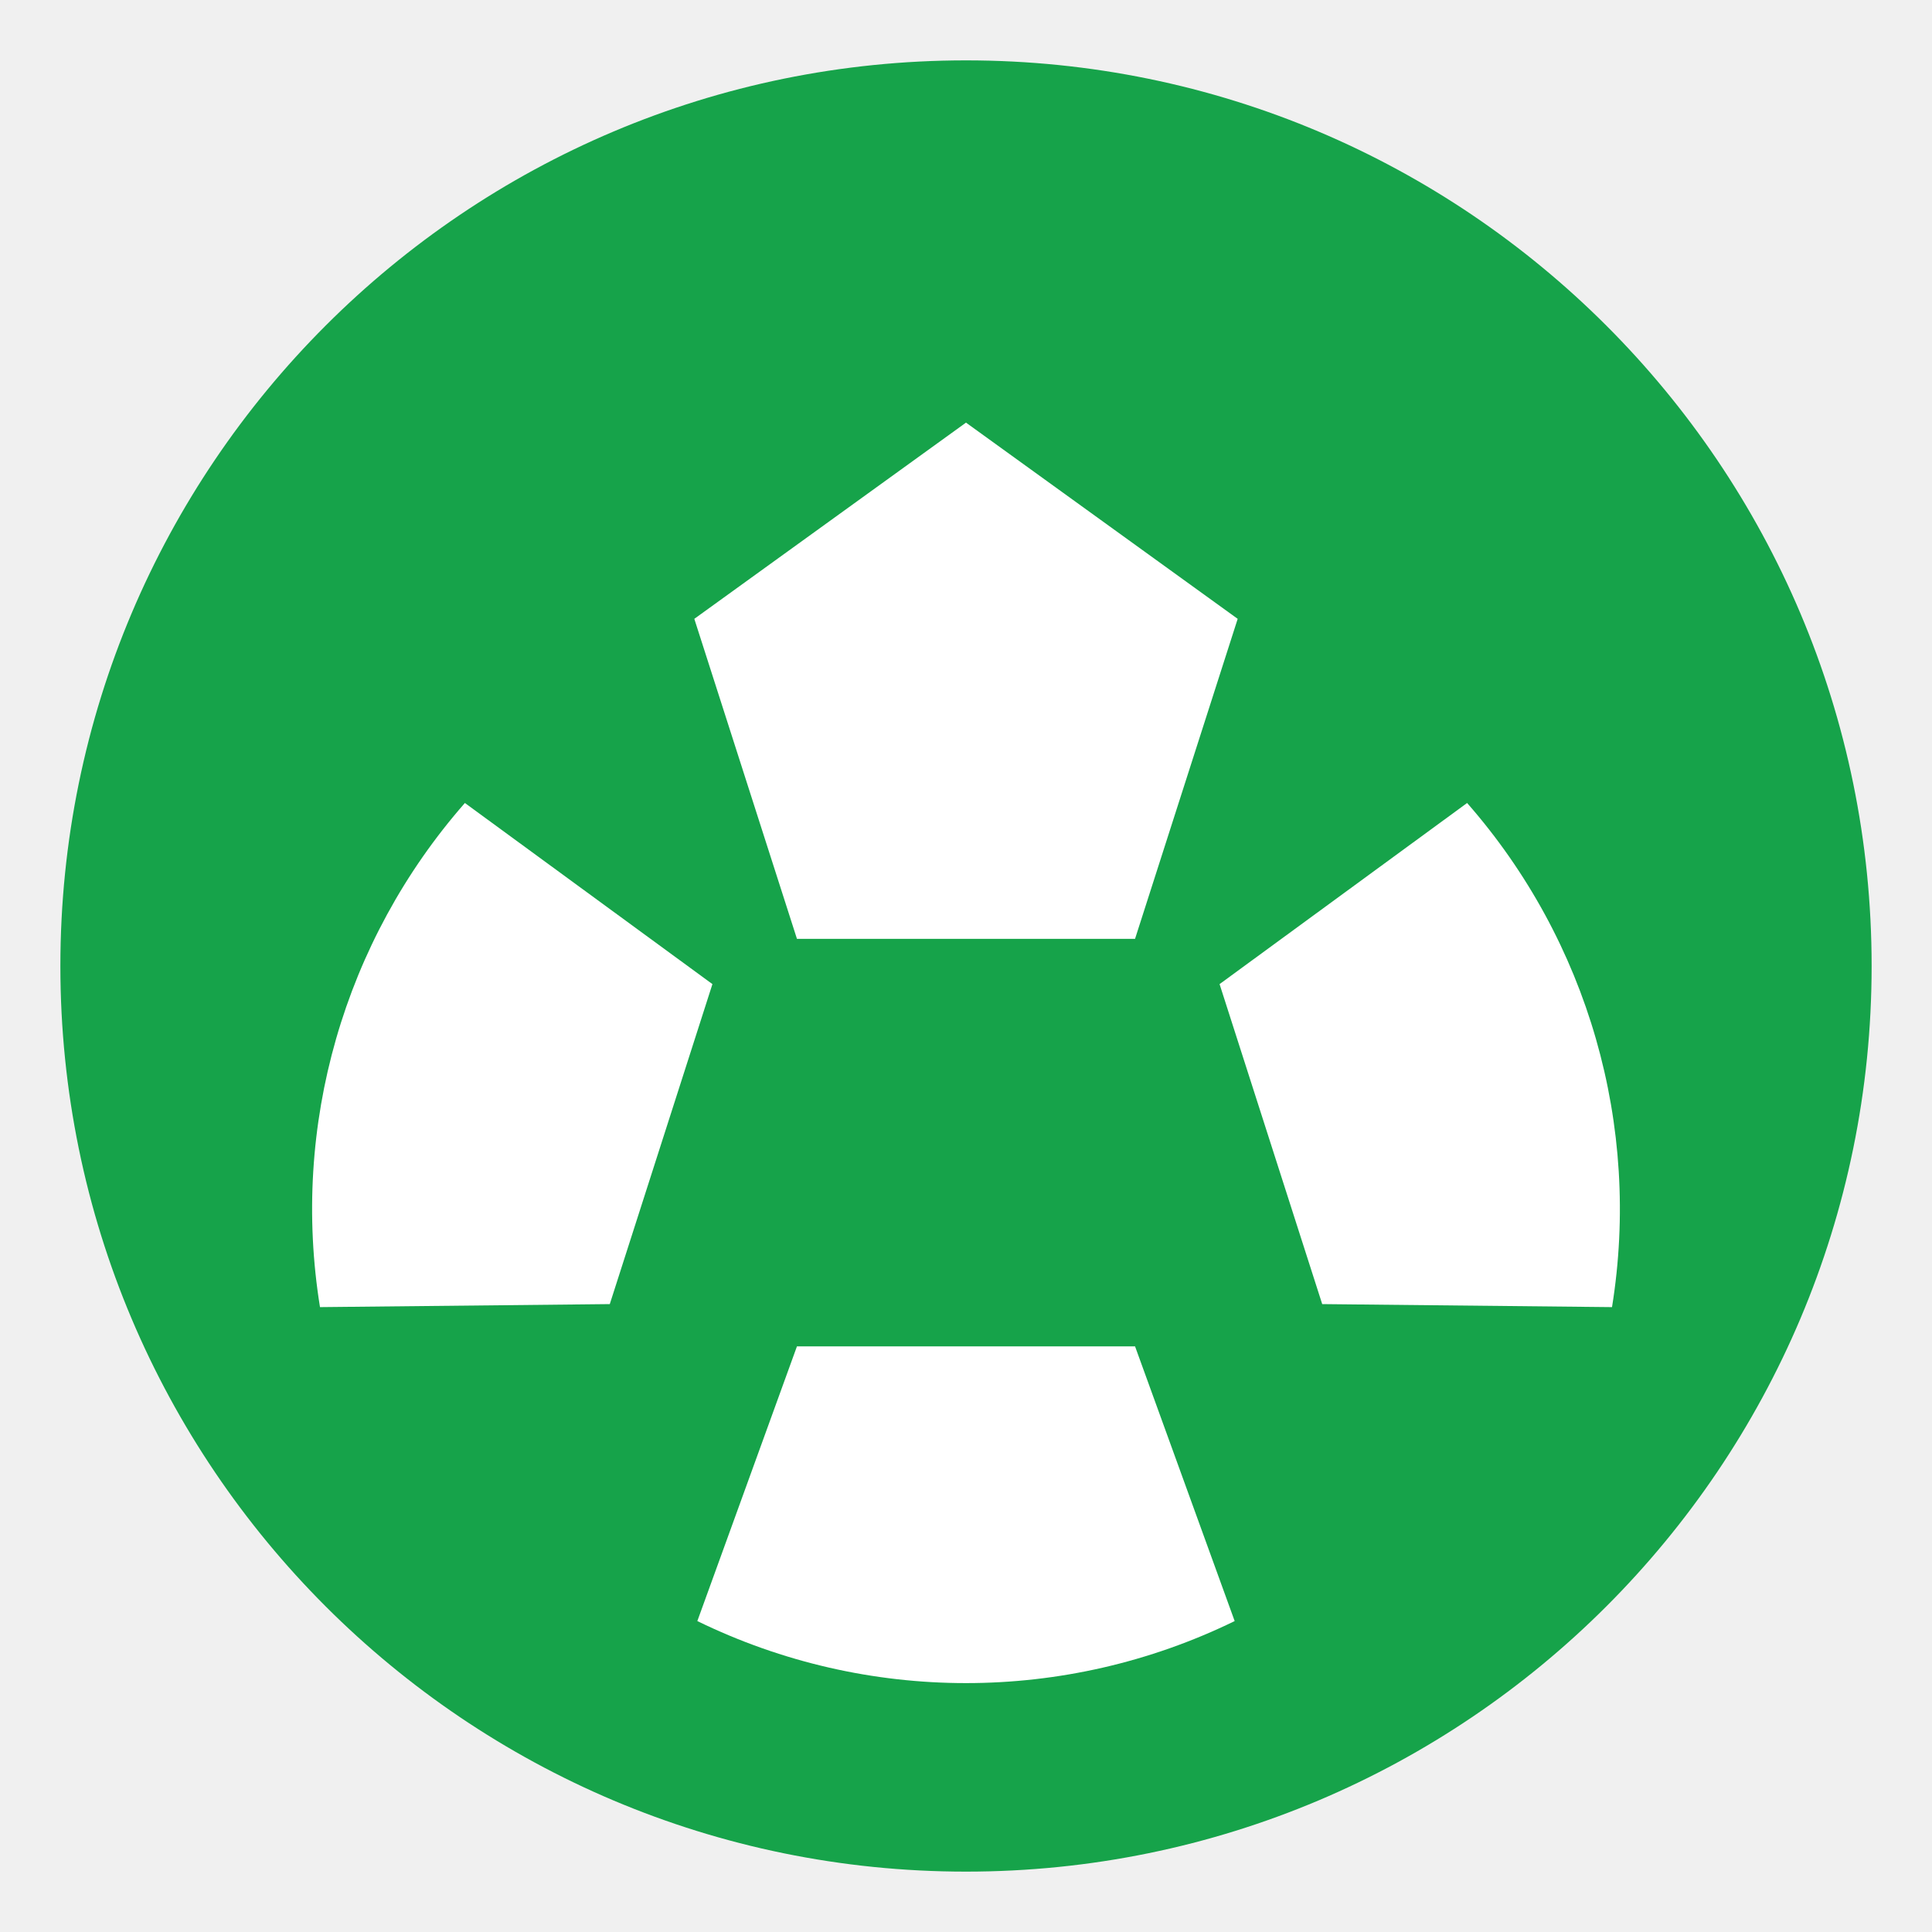
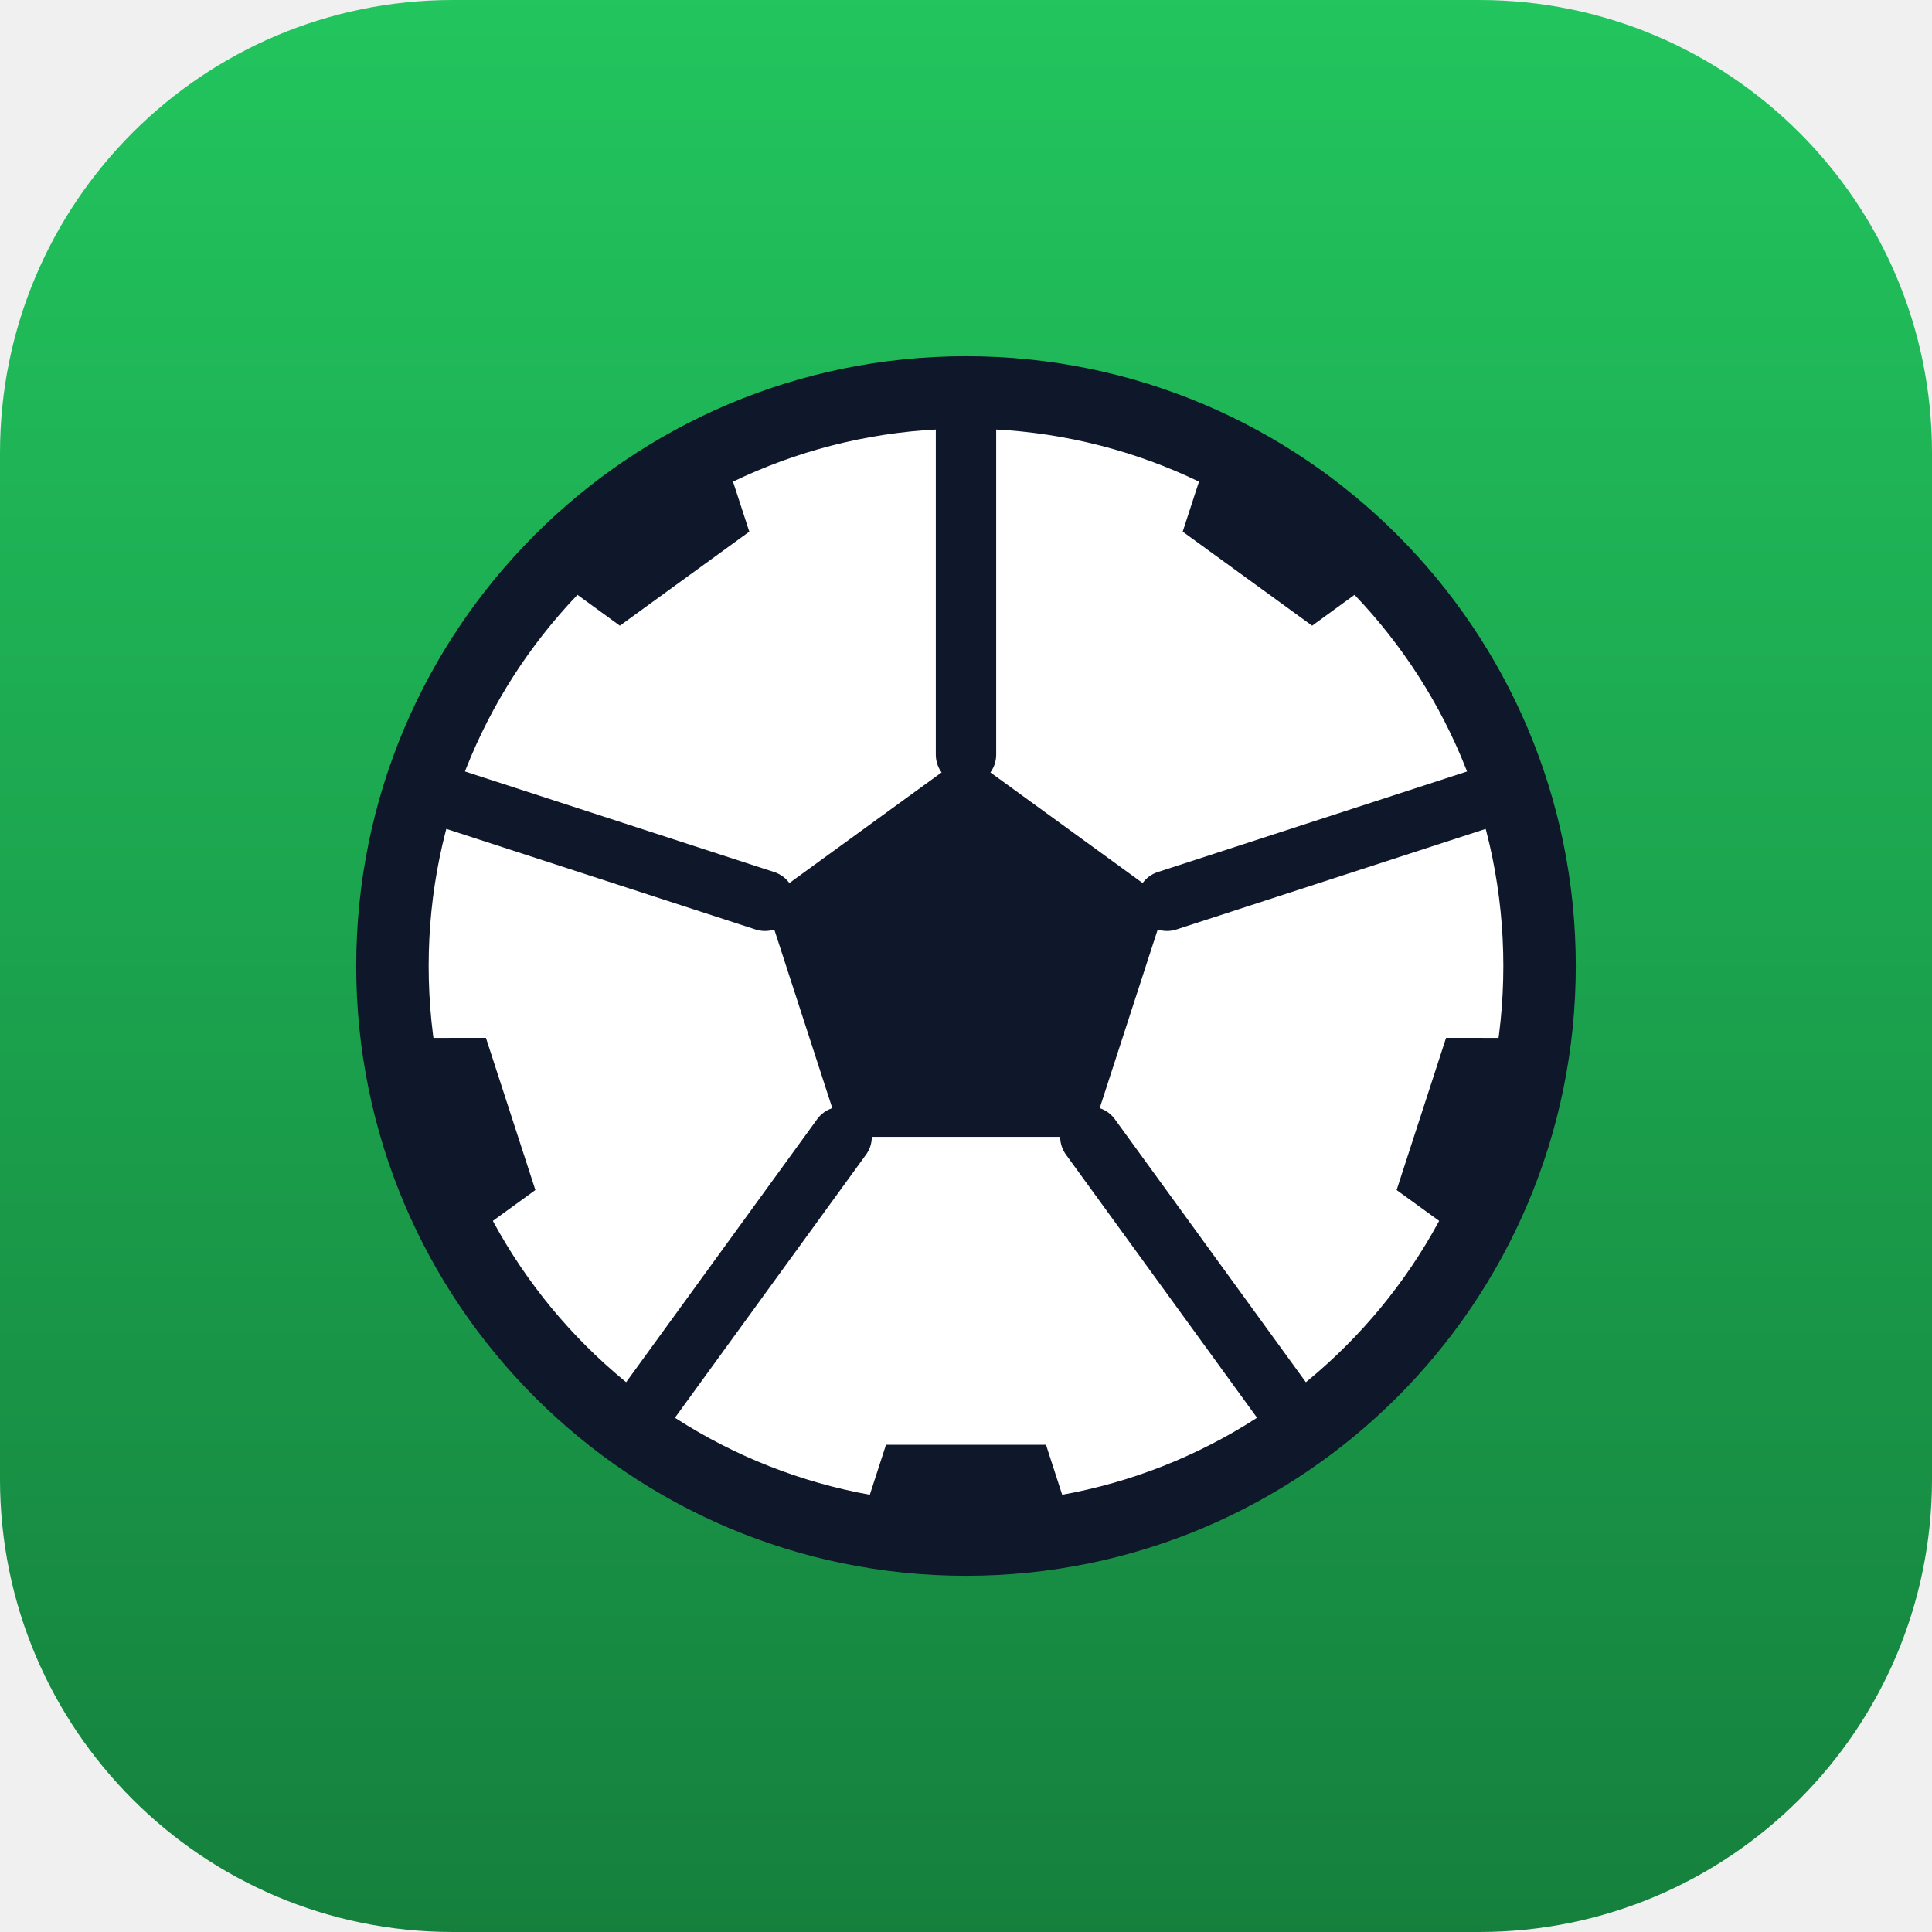
- <svg xmlns="http://www.w3.org/2000/svg" viewBox="0 0 64 64">
-   <circle cx="32" cy="32" r="30" fill="#16a34a" />
-   <path fill="#ffffff" d="M32 14l9 6.5-3.4 10.6h-11.2L23 20.5 32 14zm-16.6 12.6l8.2 6-3.4 10.6-9.6.1a20.4 20.4 0 0 1 4.8-16.7zm33.2 0a20.4 20.4 0 0 1 4.8 16.7l-9.6-.1-3.4-10.6 8.2-6zM26.4 44.6h11.2l3.3 9.1a20.3 20.3 0 0 1-17.8 0l3.3-9.1z" />
+ <svg xmlns="http://www.w3.org/2000/svg" viewBox="0 0 64 64" role="img" aria-label="Footix">
+   <defs>
+     <linearGradient id="pitch" x1="0" y1="0" x2="0" y2="1">
+       <stop offset="0" stop-color="#22c55e" />
+       <stop offset="1" stop-color="#15803d" />
+     </linearGradient>
+     <clipPath id="ball">
+       <circle cx="32" cy="32" r="19" />
+     </clipPath>
+   </defs>
+   <rect width="64" height="64" rx="15" fill="url(#pitch)" />
+   <circle cx="32" cy="32" r="19" fill="#ffffff" />
+   <g clip-path="url(#ball)">
+     <g stroke="#0f172a" stroke-width="2" stroke-linecap="round" fill="none">
+       <path d="M32 25 32 12" />
+       <path d="M38.66 29.84 51.02 25.82" />
+       <path d="M36.12 37.66 43.76 48.18" />
+       <path d="M27.88 37.66 20.24 48.18" />
+       <path d="M25.34 29.84 12.98 25.82" />
+     </g>
+     <path d="M32 25 38.66 29.84 36.12 37.66 27.88 37.66 25.34 29.84Z" fill="#0f172a" />
+     <g fill="#0f172a">
+       <path d="M32 56 27.72 52.89 29.35 47.86 34.65 47.86 36.28 52.89Z" />
+       <path d="M32 56 27.72 52.89 29.35 47.86 34.65 47.86 36.28 52.89Z" transform="rotate(72 32 32)" />
+       <path d="M32 56 27.72 52.89 29.35 47.86 34.65 47.86 36.28 52.89Z" transform="rotate(144 32 32)" />
+       <path d="M32 56 27.72 52.89 29.35 47.86 34.65 47.86 36.28 52.89Z" transform="rotate(216 32 32)" />
+       <path d="M32 56 27.72 52.89 29.35 47.86 34.65 47.86 36.28 52.89Z" transform="rotate(288 32 32)" />
+     </g>
+   </g>
+   <circle cx="32" cy="32" r="19" fill="none" stroke="#0f172a" stroke-width="2.4" />
</svg>
